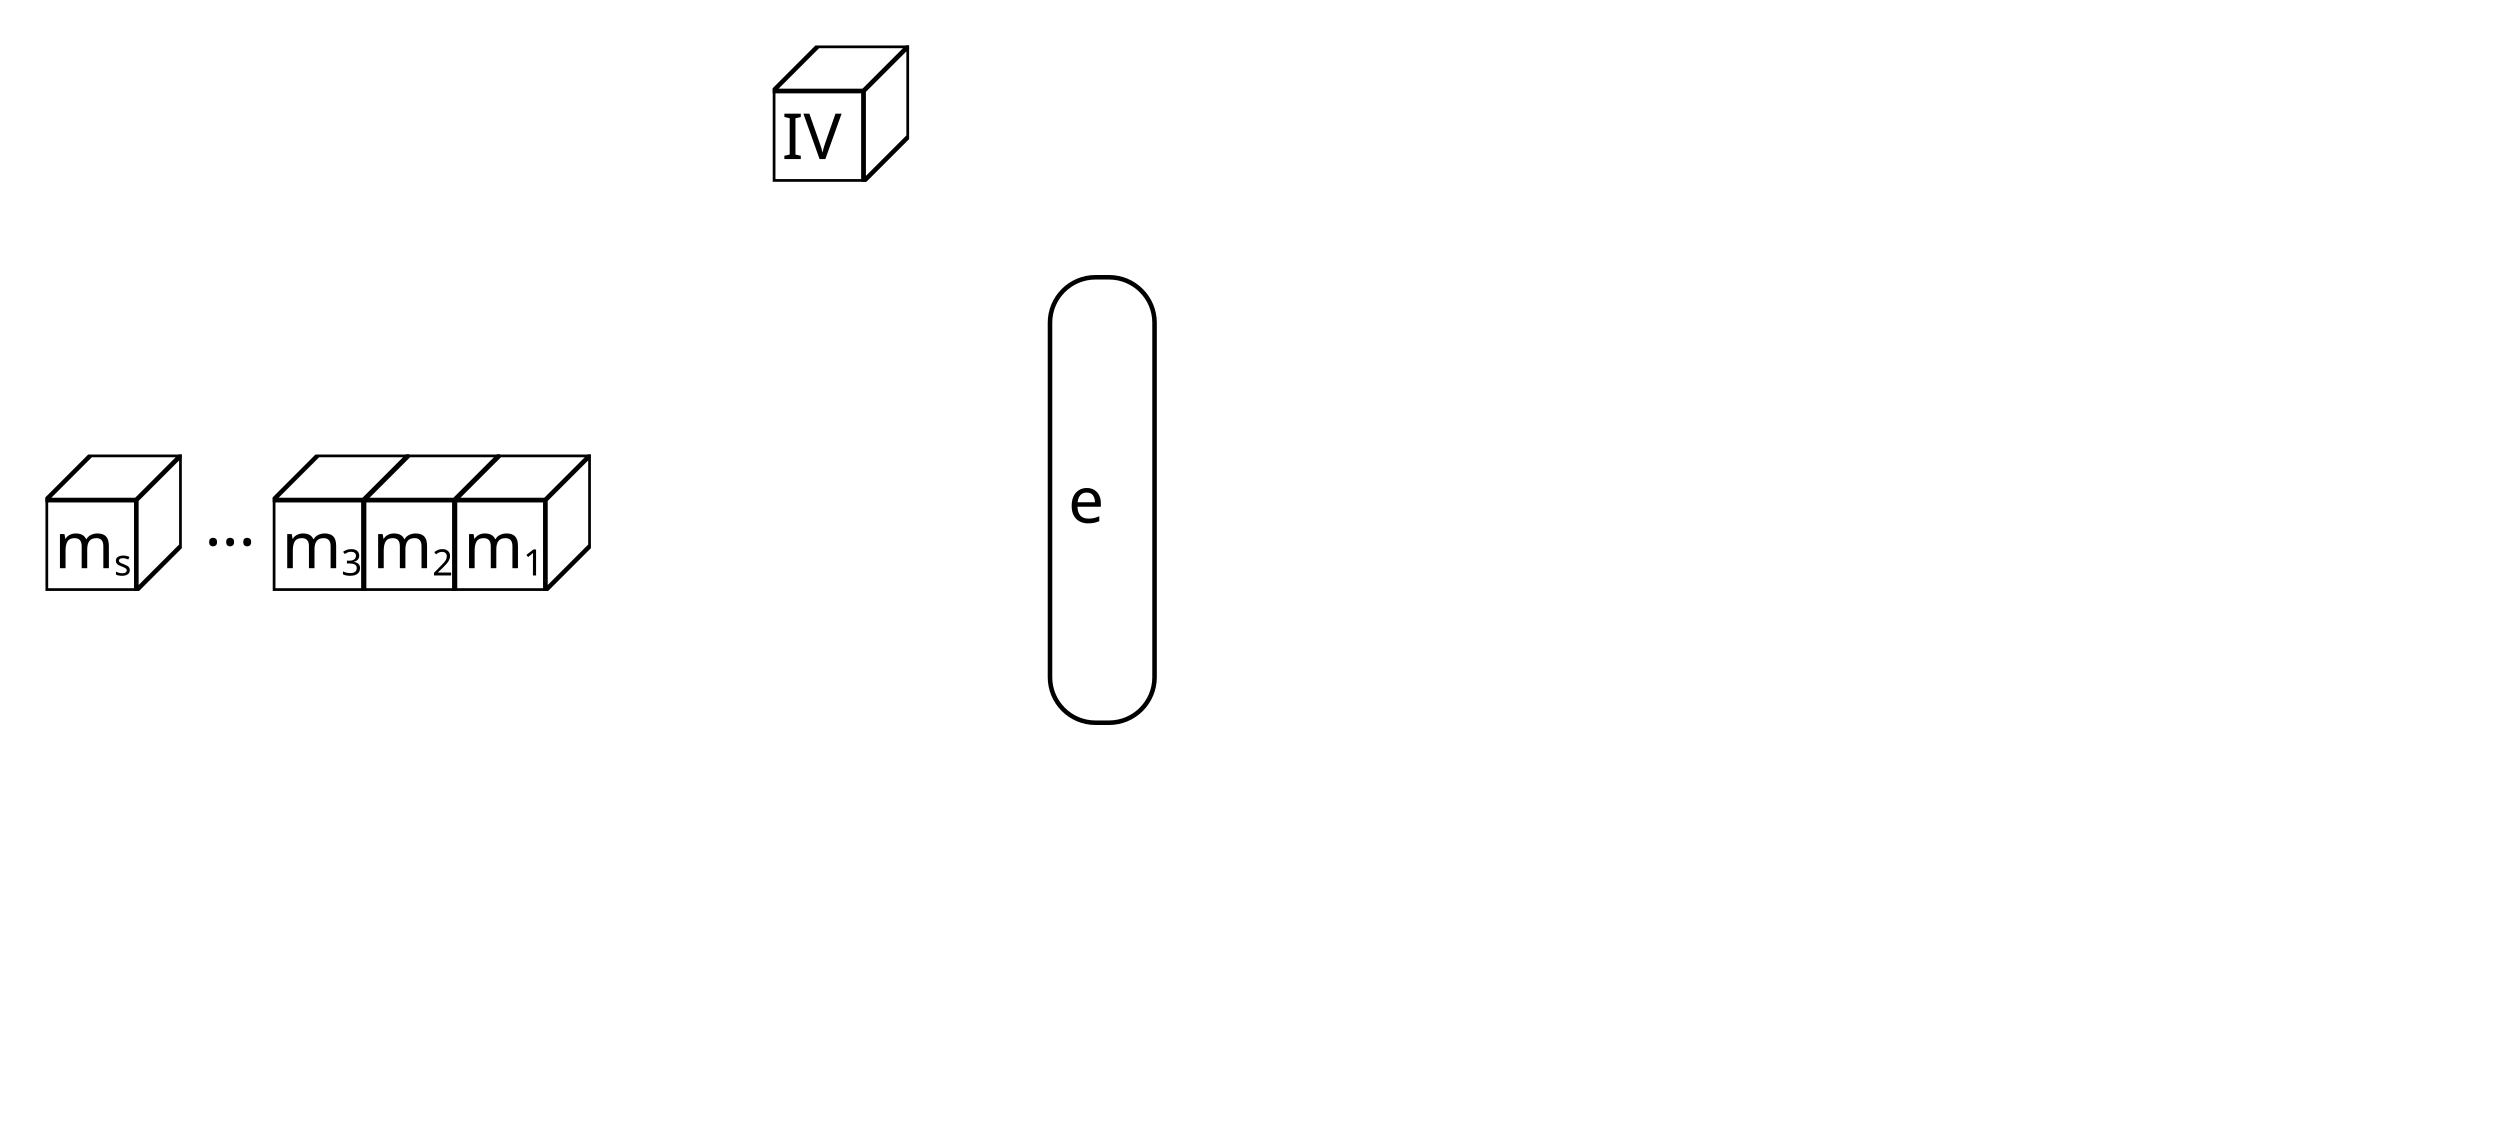
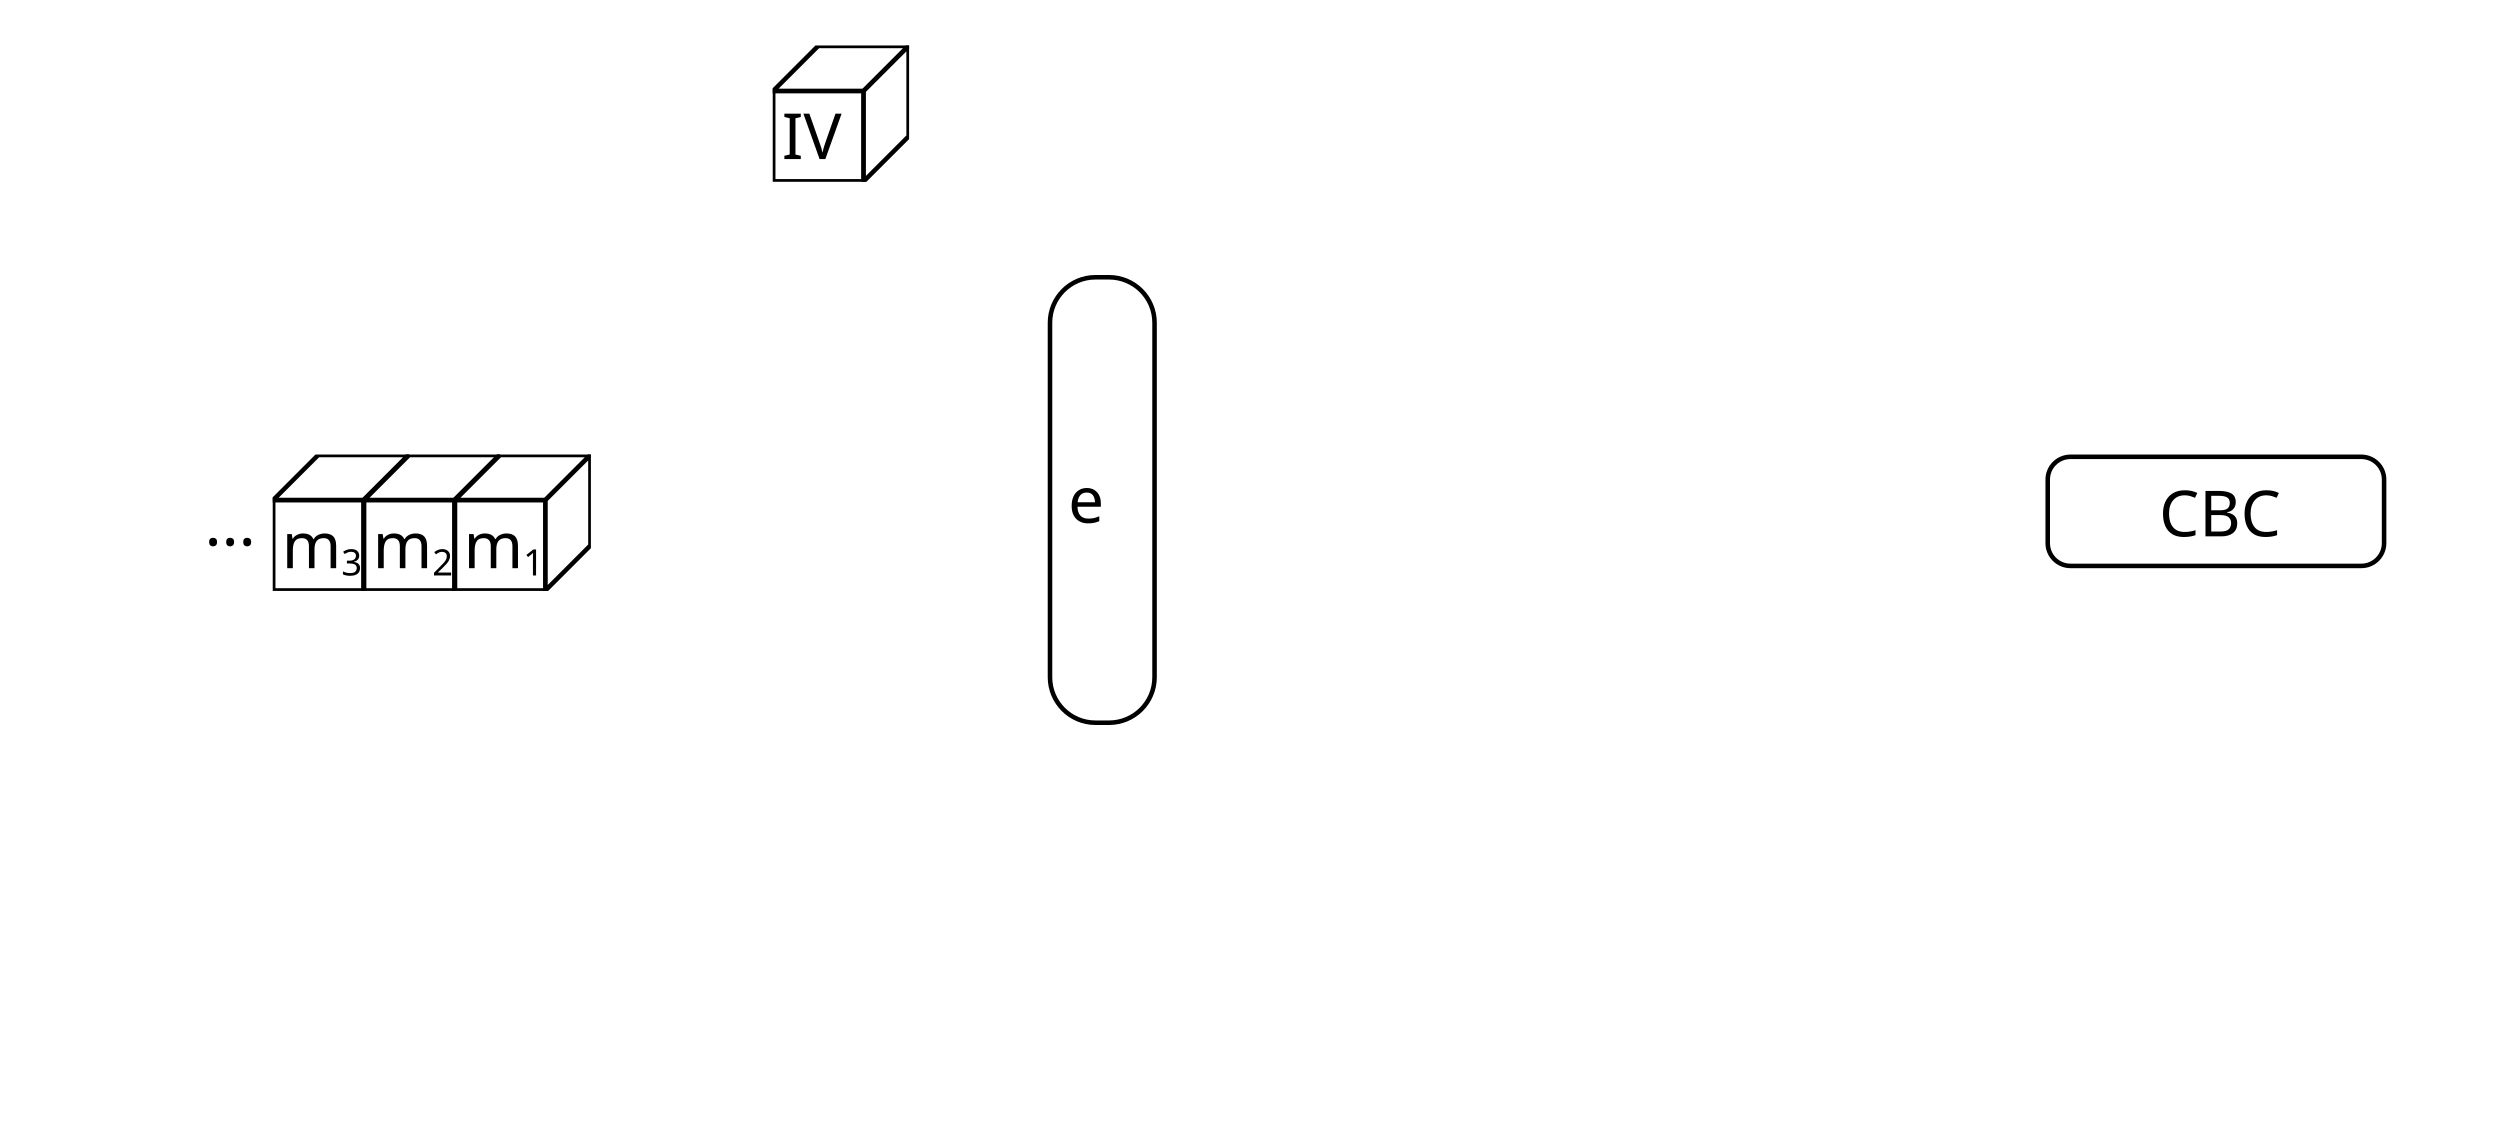
<svg xmlns="http://www.w3.org/2000/svg" xmlns:xlink="http://www.w3.org/1999/xlink" width="550" height="250" id="svg2">
  <defs id="defs4">
    <svg width="30" height="30" id="bit">
      <rect y="10" x="0.1" width="19.9" height="19.9" fill="white" stroke="black" />
      <polygon fill="white" stroke="black" points="0.1 10, 10 0.1, 29.9 0.1, 20 10" />
      <polygon fill="white" stroke="black" points="29.9 0.1, 29.9 20, 20 29.9, 20 10" />
    </svg>
  </defs>
  <g style="fill:none;fill-rule:evenodd;stroke:none;stroke-width:1px;stroke-linecap:butt;stroke-linejoin:round;stroke-opacity:1;font-family:'sans';" id="g2383 " transform="scale(1)">
    <rect x="0" y="0" width="800" height="600" fill="white" />
    <svg width="25" height="100" x="230" y="60">
      <rect x="1" y="1" width="23" height="98" rx="10" ry="10" stroke="black" fill="white">
-         <animateColor attributeName="fill" from="#ffffff" to="#ff0000" dur="1" begin="m12.end;m22.end;m32.end;m42" fill="freeze" />
-         <animateColor attributeName="fill" from="#ff0000" to="#ffffff" dur="1" begin="m12.end+1;m22.end+1;m32.end+1;m42+1" fill="freeze" />
+         <animateColor attributeName="fill" from="#ffffff" to="#ff0000" dur="1" begin="m12.end;m22.end;m32.end" fill="freeze" />
+         <animateColor attributeName="fill" from="#ff0000" to="#ffffff" dur="1" begin="m12.end+1;m22.end+1;m32.end+1" fill="freeze" />
      </rect>
      <text x="5" y="55" font-size="14" fill="black">
e
</text>
    </svg>
-     <svg height="30" width="30" x="10" y="100">
-       <use xlink:href="#bit" x="0" y="0" />
-       <text x="2" y="25" font-size="14" fill="black">
- m<tspan baseline-shift="sub" font-size="8">s</tspan>
-       </text>
-       <animate attributeName="x" from="10" to="170" dur="1" fill="freeze" begin="m35.end+1" />
-       <animate attributeName="opacity" from="0" to="0" dur="0" fill="freeze" begin="m41.end" />
-     </svg>
    <text x="45" y="120" font-size="14" fill="black">
...
- <animate attributeName="opacity" from="0" to="0" dur="0" fill="freeze" begin="m35.end+1" />
+ </text>
+     <text x="320" y="120" font-size="14" fill="black" opacity="0">
+ ...
+ <animate attributeName="opacity" from="0" to="0" dur="0" fill="freeze" begin="cbc.click" />
+       <animate attributeName="opacity" from="1" to="1" dur="0" fill="freeze" begin="m35.end" />
    </text>
    <svg height="30" width="30" x="60" y="100">
      <use xlink:href="#bit" x="0" y="0" />
      <text x="2" y="25" font-size="14" fill="black">
m<tspan baseline-shift="sub" font-size="8">3</tspan>
+         <animate attributeName="opacity" from="1" to="1" dur="0" fill="freeze" begin="cbc.click" />
+         <animate attributeName="opacity" from="0" to="0" dur="0" fill="freeze" begin="m31.end" />
      </text>
+       <text x="2" y="25" font-size="14" fill="black" opacity="0">
+ c<tspan baseline-shift="sub" font-size="8">3</tspan>
+         <animate attributeName="opacity" from="0" to="0" dur="0" fill="freeze" begin="cbc.click" />
+         <animate attributeName="opacity" from="1" to="1" dur="0" fill="freeze" begin="m33.end+1" />
+       </text>
+       <animate attributeName="x" from="60" to="60" dur="0" fill="freeze" begin="cbc.click" />
      <animate attributeName="x" from="60" to="170" dur="1" fill="freeze" begin="m25.end+1" />
      <animate attributeName="opacity" from="0" to="0" dur="0" fill="freeze" begin="m31.end" />
+       <animate attributeName="opacity" from="1" to="1" dur="0" fill="freeze" begin="m33.end+1" />
+       <animate attributeName="x" from="300" to="360" dur="1" fill="freeze" begin="m33.end+1" />
    </svg>
    <svg height="30" width="30" x="80" y="100">
      <use xlink:href="#bit" x="0" y="0" />
      <text x="2" y="25" font-size="14" fill="black">
m<tspan baseline-shift="sub" font-size="8">2</tspan>
+         <animate attributeName="opacity" from="1" to="1" dur="0" fill="freeze" begin="cbc.click" />
+         <animate attributeName="opacity" from="0" to="0" dur="0" fill="freeze" begin="m21.end" />
      </text>
-       <animate attributeName="x" from="100" to="170" dur="1" fill="freeze" begin="m15.end+1" />
+       <text x="2" y="25" font-size="14" fill="black" opacity="0">
+ c<tspan baseline-shift="sub" font-size="8">2</tspan>
+         <animate attributeName="opacity" from="0" to="0" dur="0" fill="freeze" begin="cbc.click" />
+         <animate attributeName="opacity" from="1" to="1" dur="0" fill="freeze" begin="m23.end+1" />
+       </text>
+       <animate attributeName="x" from="80" to="80" dur="0" fill="freeze" begin="cbc.click" />
+       <animate attributeName="x" from="80" to="170" dur="1" fill="freeze" begin="m15.end+1" />
      <animate attributeName="opacity" from="0" to="0" dur="0" fill="freeze" begin="m21.end" />
+       <animate attributeName="opacity" from="1" to="1" dur="0" fill="freeze" begin="m23.end+1" />
+       <animate attributeName="x" from="300" to="380" dur="1" fill="freeze" begin="m23.end+1" />
    </svg>
    <svg height="30" width="30" x="100" y="100">
      <use xlink:href="#bit" x="0" y="0" />
      <text x="2" y="25" font-size="14" fill="black">
m<tspan baseline-shift="sub" font-size="8">1</tspan>
+         <animate attributeName="opacity" from="1" to="1" dur="0" fill="freeze" begin="cbc.click" />
+         <animate attributeName="opacity" from="0" to="0" dur="0" fill="freeze" begin="iv.end" />
      </text>
-       <animate attributeName="x" from="100" to="170" dur="1" fill="freeze" begin="1" id="m11" />
+       <text x="2" y="25" font-size="14" fill="black" opacity="0">
+ c<tspan baseline-shift="sub" font-size="8">1</tspan>
+         <animate attributeName="opacity" from="0" to="0" dur="0" fill="freeze" begin="cbc.click" />
+         <animate attributeName="opacity" from="1" to="1" dur="0" fill="freeze" begin="m13.end+1" />
+       </text>
+       <animate attributeName="x" from="100" to="170" dur="1" fill="freeze" begin="cbc.click" id="m11" />
      <animate attributeName="opacity" from="0" to="0" dur="0" fill="freeze" begin="iv.end" />
+       <animate attributeName="opacity" from="1" to="1" dur="0" fill="freeze" begin="m13.end+1" />
+       <animate attributeName="x" from="300" to="400" dur="1" fill="freeze" begin="m13.end+1" />
    </svg>
    <svg height="30" width="30" x="170" y="10">
      <use xlink:href="#bit" x="0" y="0" />
      <text x="2" y="25" font-size="14" fill="black">
IV
- <animate attributeName="opacity" from="0" to="0" dur="0" fill="freeze" begin="iv.end" />
+ <animate attributeName="opacity" from="1" to="1" dur="0" fill="freeze" begin="cbc.click" />
+         <animate attributeName="opacity" from="0" to="0" dur="0" fill="freeze" begin="iv.end" />
      </text>
      <text x="2" y="25" font-size="14" fill="black" opacity="0">
c<tspan baseline-shift="sub" font-size="8">1</tspan>
        <animate attributeName="opacity" from="1" to="1" dur="0" fill="freeze" begin="m12.end+2" />
        <animate attributeName="opacity" from="0" to="0" dur="0" fill="freeze" begin="m21.end" />
      </text>
      <text x="2" y="25" font-size="14" fill="black" opacity="0">
c<tspan baseline-shift="sub" font-size="8">2</tspan>
        <animate attributeName="opacity" from="1" to="1" dur="0" fill="freeze" begin="m22.end+2" />
        <animate attributeName="opacity" from="0" to="0" dur="0" fill="freeze" begin="m31.end" />
      </text>
      <text x="2" y="25" font-size="14" fill="black" opacity="0">
c<tspan baseline-shift="sub" font-size="8">3</tspan>
+         <animate attributeName="opacity" from="0" to="0" dur="0" fill="freeze" begin="cbc.click" />
        <animate attributeName="opacity" from="1" to="1" dur="0" fill="freeze" begin="m32.end+2" />
-         <animate attributeName="opacity" from="0" to="0" dur="0" fill="freeze" begin="m41.end" />
      </text>
-       <text x="2" y="25" font-size="14" fill="black" opacity="0">
- c<tspan baseline-shift="sub" font-size="8">s</tspan>
-         <animate attributeName="opacity" from="1" to="1" dur="0" fill="freeze" begin="m42.end+2" />
-       </text>
-       <animate attributeName="y" from="10" to="100" dur="1" fill="freeze" begin="1" id="iv" />
+       <animate attributeName="y" from="10" to="100" dur="1" fill="freeze" begin="cbc.click" id="iv" />
      <animate attributeName="x" from="170" to="230" dur="1" fill="freeze" begin="m11.end+2" id="m12" />
      <set attributeName="opacity" to="0" dur="2" begin="m12.end" />
      <animate attributeName="x" from="230" to="300" dur="1" fill="freeze" begin="m12.end+2" id="m13" />
      <animate attributeName="y" from="100" to="10" dur="1" fill="freeze" begin="m13.end+1" id="m14" />
      <animate attributeName="x" from="300" to="170" dur="2" fill="freeze" begin="m14.end" id="m15" />
      <animate attributeName="y" from="10" to="100" dur="1" fill="freeze" begin="m15.end+1" id="m21" />
      <animate attributeName="x" from="170" to="230" dur="1" fill="freeze" begin="m21.end+2" id="m22" />
      <set attributeName="opacity" to="0" dur="2" begin="m22.end" />
      <animate attributeName="x" from="230" to="300" dur="1" fill="freeze" begin="m22.end+2" id="m23" />
      <animate attributeName="y" from="100" to="10" dur="1" fill="freeze" begin="m23.end+1" id="m24" />
      <animate attributeName="x" from="300" to="170" dur="2" fill="freeze" begin="m24.end" id="m25" />
      <animate attributeName="y" from="10" to="100" dur="1" fill="freeze" begin="m25.end+1" id="m31" />
      <animate attributeName="x" from="170" to="230" dur="1" fill="freeze" begin="m31.end+2" id="m32" />
      <set attributeName="opacity" to="0" dur="2" begin="m32.end" />
      <animate attributeName="x" from="230" to="300" dur="1" fill="freeze" begin="m32.end+2" id="m33" />
      <animate attributeName="y" from="100" to="10" dur="1" fill="freeze" begin="m33.end+1" id="m34" />
      <animate attributeName="x" from="300" to="170" dur="2" fill="freeze" begin="m34.end" id="m35" />
-       <animate attributeName="y" from="10" to="100" dur="1" fill="freeze" begin="m35.end+1" id="m41" />
-       <animate attributeName="x" from="170" to="230" dur="1" fill="freeze" begin="m41.end+2" id="m42" />
-       <set attributeName="opacity" to="0" dur="2" begin="m42.end" />
-       <animate attributeName="x" from="230" to="300" dur="1" fill="freeze" begin="m42.end+2" id="m43" />
    </svg>
    <svg x="170" y="100" height="30" width="30" opacity="0">
-       <set attributeName="opacity" to="1" dur="1" begin="iv.end;m21.end;m31.end;m41.end" />
+       <set attributeName="opacity" to="1" dur="1" begin="iv.end;m21.end;m31.end" />
      <circle cx="10" cy="20" r="8" stroke="red" stroke-width="2" />
      <path d="M 10 12 l 0 16 M 2 20 l 16 0" stroke="red" stroke-width="2" />
    </svg>
+     <svg height="25" width="75" x="450" y="100" id="cbc">
+       <set attributeName="x" to="-100" begin="cbc.click" />
+       <set attributeName="x" to="450" begin="m35.end+1" />
+       <rect height="24" width="74" x="0.5" y="0.5" rx="5" ry="5" stroke="black" fill="white" />
+       <text fill="black" x="25" y="18" style="font-size:14px;">
+ CBC
+ </text>
+     </svg>
  </g>
</svg>
